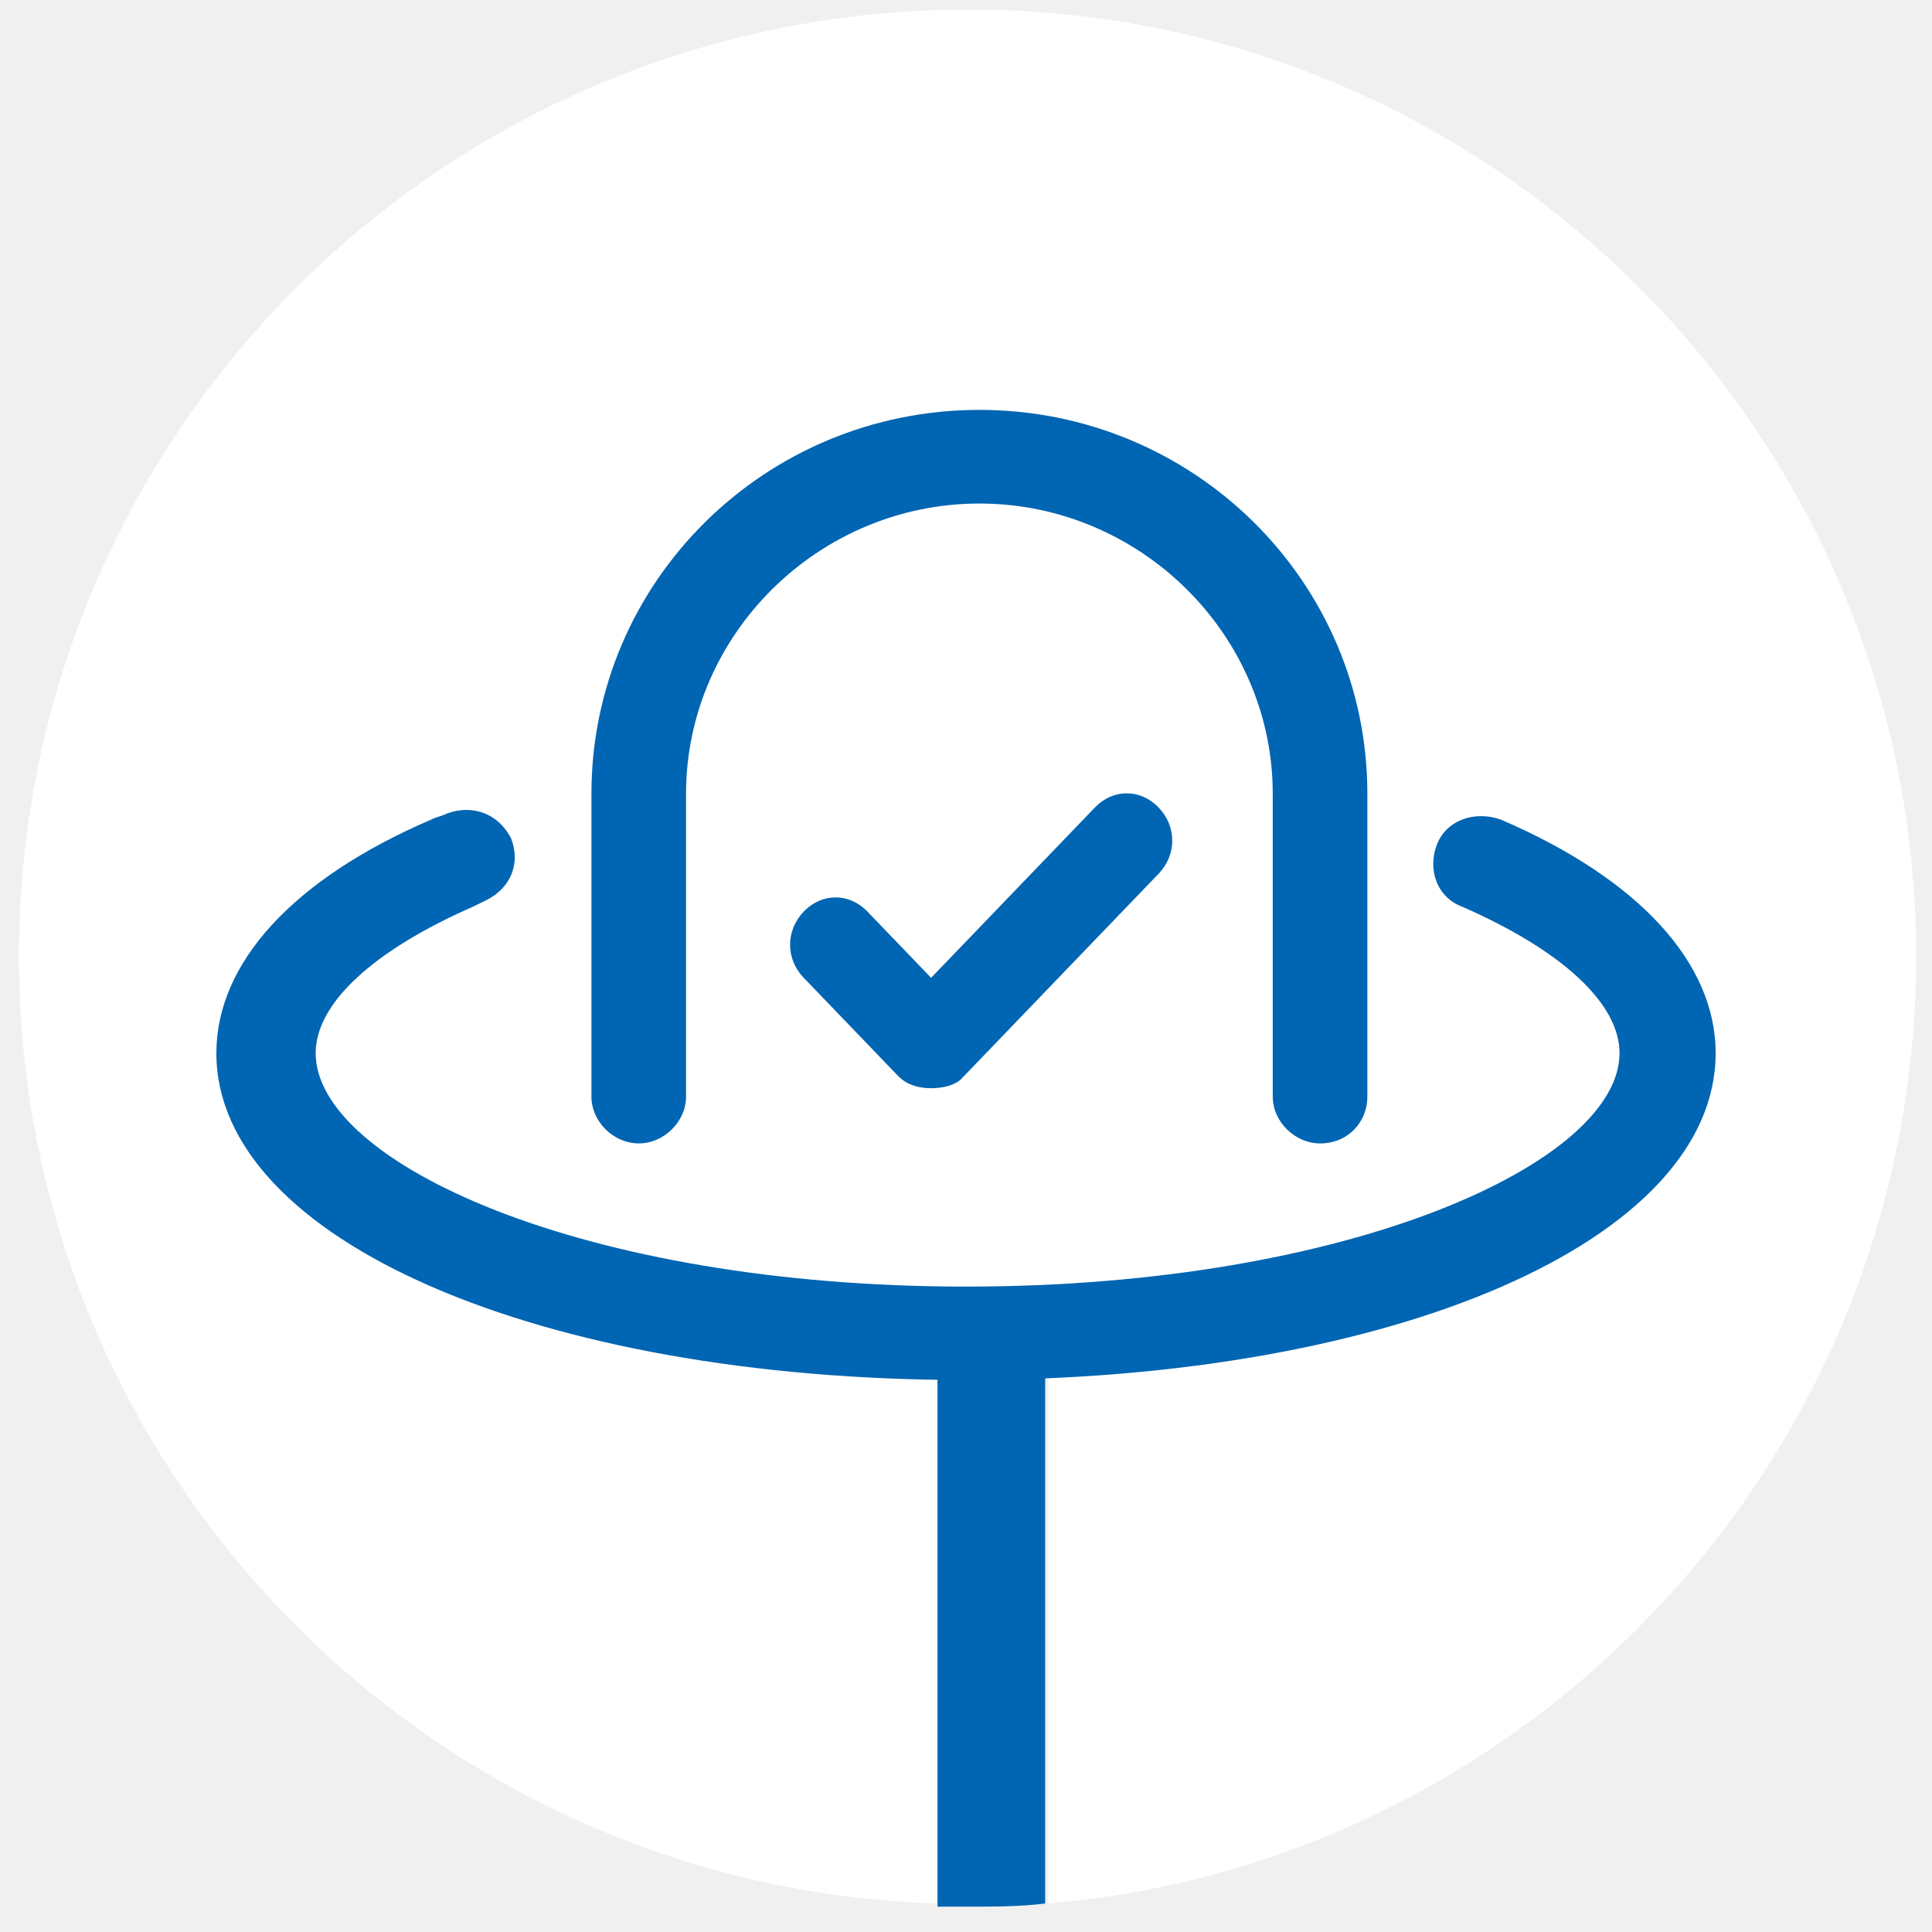
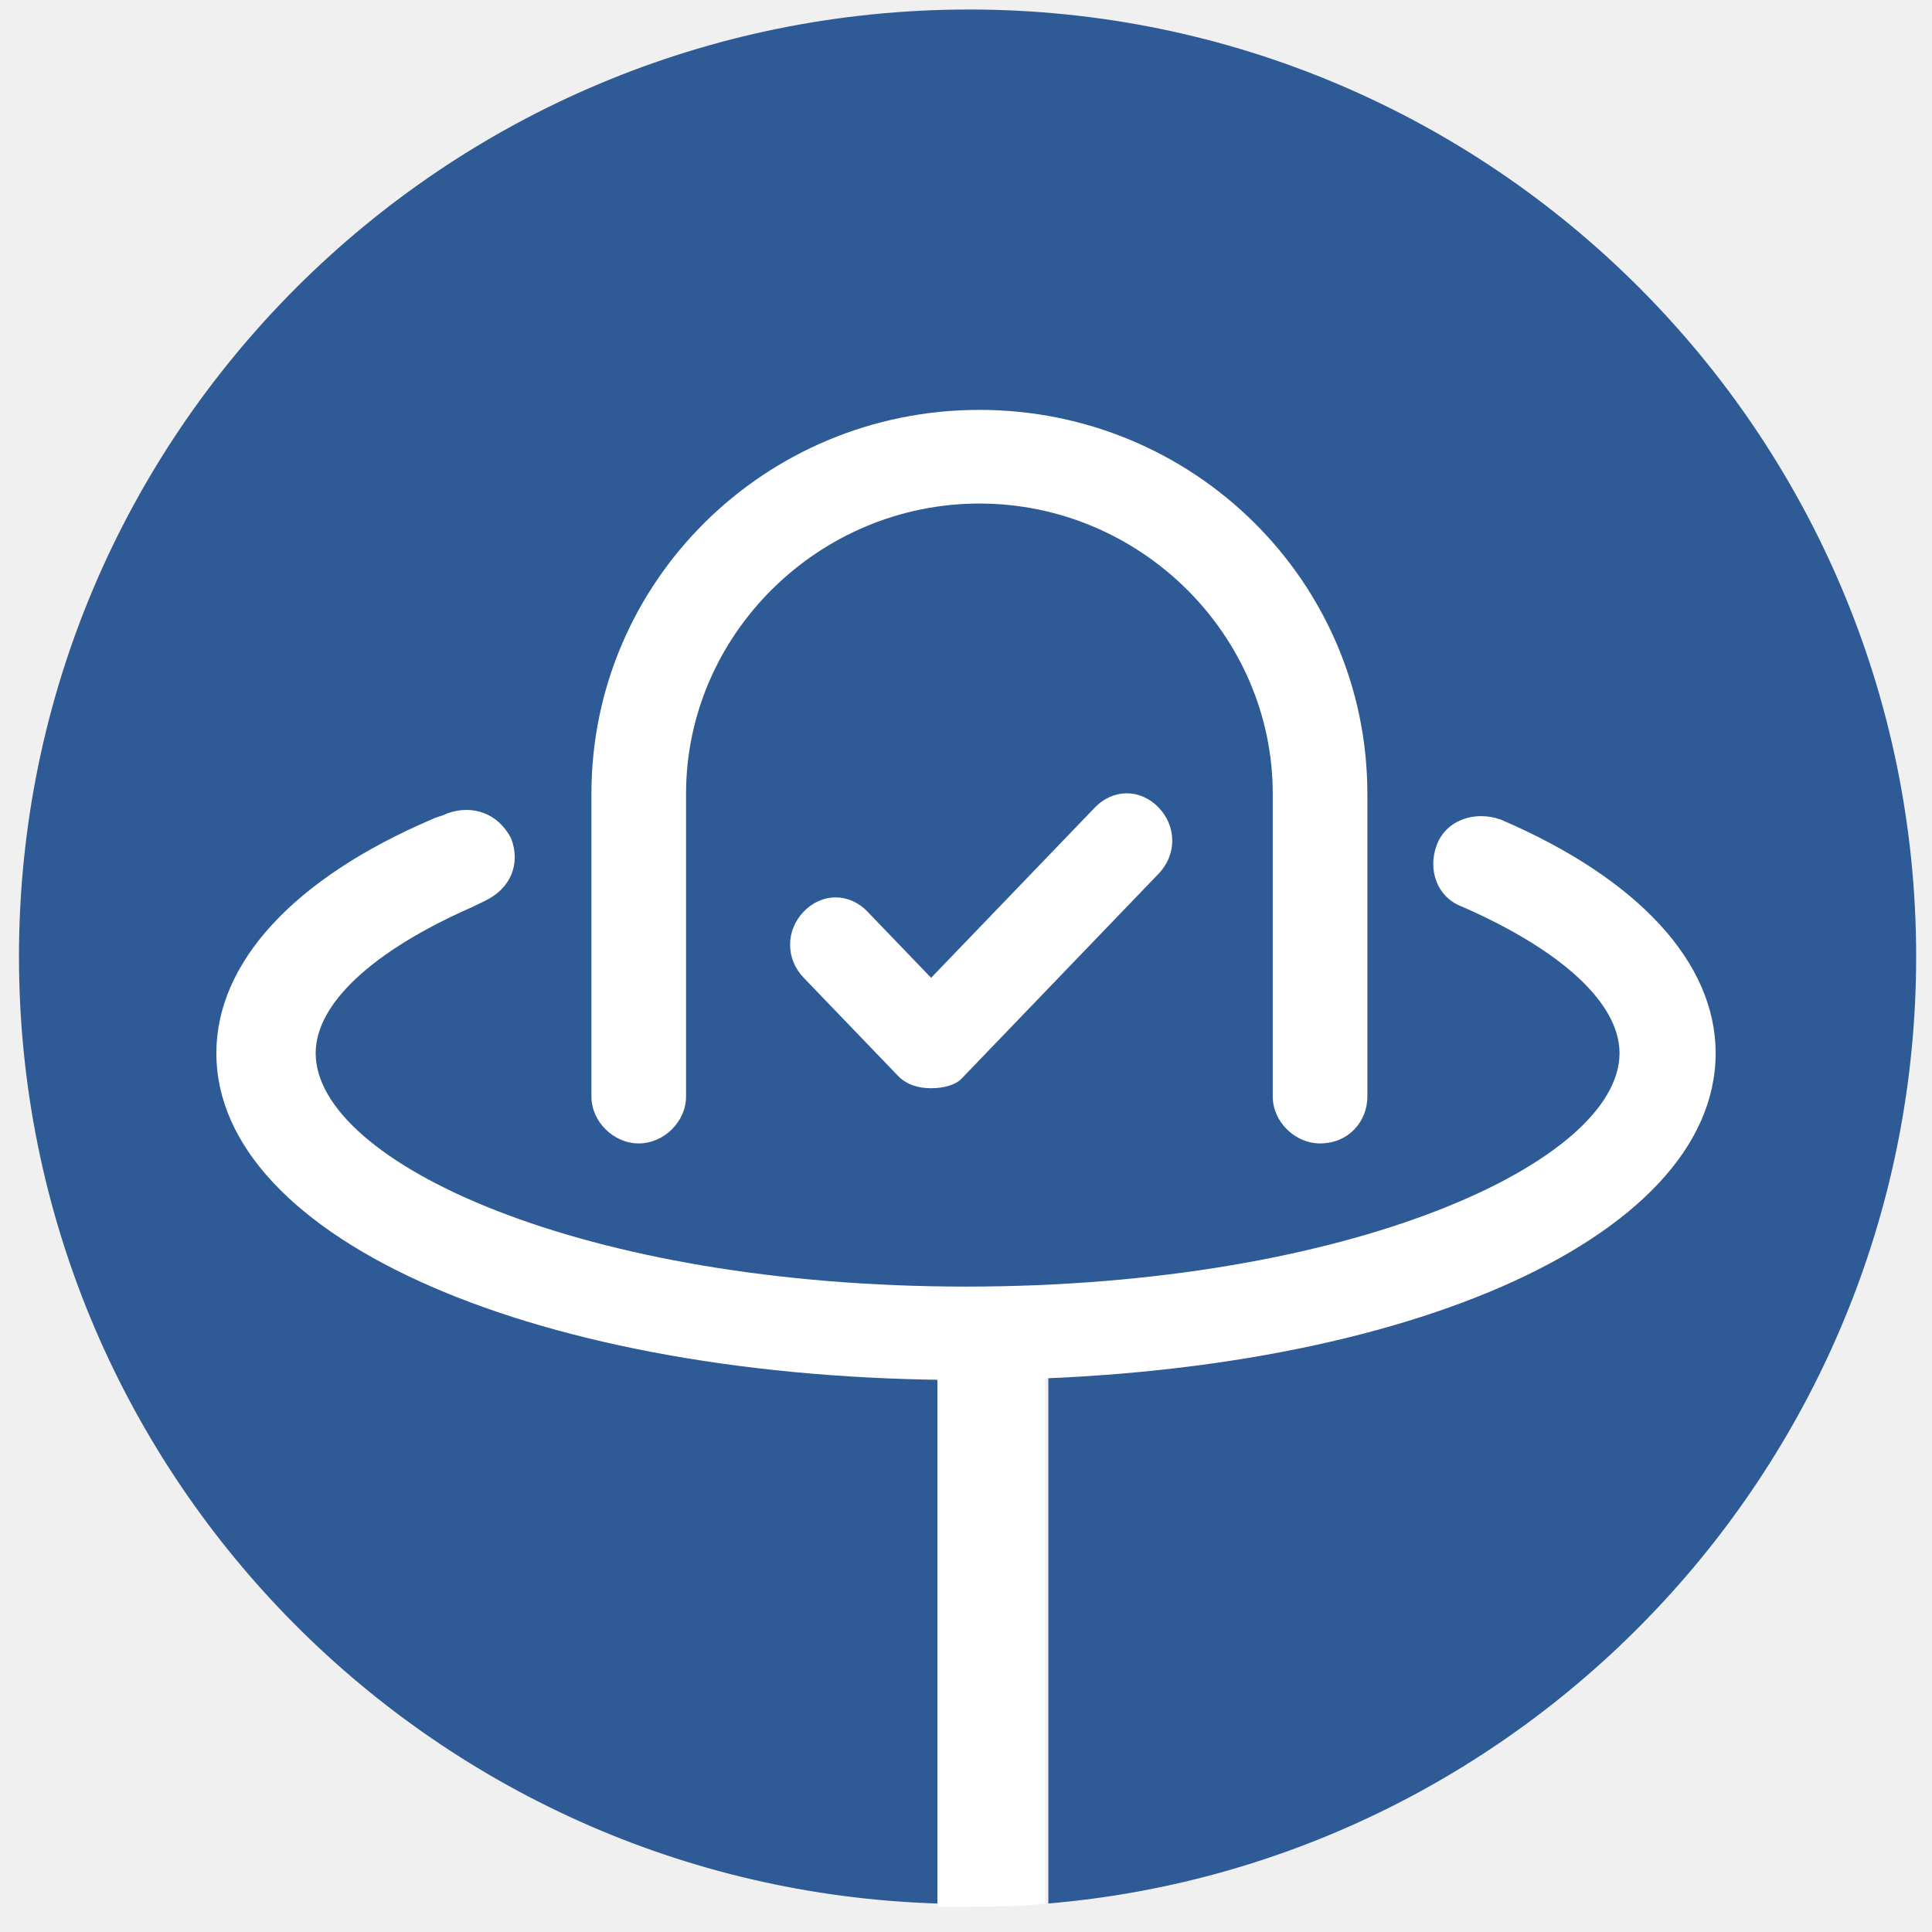
<svg xmlns="http://www.w3.org/2000/svg" width="40px" height="40px" viewBox="0 0 40 40" version="1.1">
  <g id="Screens" stroke="none" stroke-width="1" fill="none" fill-rule="evenodd">
    <g id="Artboard" transform="translate(-12, -26)" fill-rule="nonzero">
      <g id="tattle_monogram" transform="translate(12, 26)">
        <g id="XMLID_623_">
-           <path d="M39.672,19.803 C39.672,8.984 30.885,0.197 20.066,0.197 C9.18,0.197 0.393,8.984 0.393,19.803 C0.393,30.426 8.852,39.082 19.41,39.41 L19.41,27.934 L21.705,27.934 L21.705,39.41 C31.738,38.557 39.672,30.098 39.672,19.803 Z" id="XMLID_624_" fill="#FFFFFF" />
-           <path d="M19.41,27.934 L19.41,39.475 C19.607,39.475 19.803,39.475 20,39.475 C20.59,39.475 21.115,39.475 21.639,39.41 L21.639,27.934 L19.41,27.934 Z" id="XMLID_626_" fill="#0065B2" />
+           <path d="M39.672,19.803 C39.672,8.984 30.885,0.197 20.066,0.197 C9.18,0.197 0.393,8.984 0.393,19.803 C0.393,30.426 8.852,39.082 19.41,39.41 L19.41,27.934 L21.705,27.934 L21.705,39.41 C31.738,38.557 39.672,30.098 39.672,19.803 Z" id="XMLID_624_" fill="#2e5b95" />
+           <path d="M19.41,27.934 L19.41,39.475 C19.607,39.475 19.803,39.475 20,39.475 C20.59,39.475 21.115,39.475 21.639,39.41 L21.639,27.934 L19.41,27.934 Z" id="XMLID_626_" fill="#FFFFFF" />
        </g>
-         <g id="XMLID_617_" transform="translate(12.2449, 8.163265)" fill="#0065B2">
+         <g id="XMLID_617_" transform="translate(12.2449, 8.163265)" fill="#FFFFFF">
          <path d="M15.086,15.51 C14.563,15.51 14.106,15.058 14.106,14.541 L14.106,8.272 C14.106,4.976 11.363,2.262 8.033,2.262 C4.702,2.262 1.959,4.976 1.959,8.272 L1.959,14.541 C1.959,15.058 1.502,15.51 0.98,15.51 C0.457,15.51 0,15.058 0,14.541 L0,8.272 C0,3.878 3.592,0.323 8.033,0.323 C12.473,0.323 16.065,3.878 16.065,8.272 L16.065,14.541 C16.065,15.058 15.673,15.51 15.086,15.51 Z" id="XMLID_45_" />
        </g>
-         <g id="XMLID_616_" transform="translate(16.32653, 16.32653)" fill="#0065B2">
+         <g id="XMLID_616_" transform="translate(16.32653, 16.32653)" fill="#FFFFFF">
          <path d="M2.951,6.204 C2.7,6.204 2.449,6.139 2.261,5.943 L0.314,3.918 C-0.063,3.527 -0.063,2.939 0.314,2.547 C0.691,2.155 1.256,2.155 1.633,2.547 L2.951,3.918 L6.342,0.392 C6.719,0 7.284,0 7.661,0.392 C8.038,0.784 8.038,1.371 7.661,1.763 L3.579,6.008 C3.454,6.139 3.203,6.204 2.951,6.204 Z" id="XMLID_44_" />
        </g>
-         <g id="XMLID_537_" transform="translate(4.081633, 16.32653)" fill="#0065B2">
+         <g id="XMLID_537_" transform="translate(4.081633, 16.32653)" fill="#FFFFFF">
          <path d="M15.918,12.245 C7.097,12.245 0.398,9.345 0.398,5.478 C0.398,3.609 1.99,1.869 4.842,0.644 C4.974,0.58 5.041,0.58 5.173,0.516 C5.704,0.322 6.235,0.516 6.5,1.031 C6.699,1.547 6.5,2.062 5.969,2.32 L5.704,2.449 C3.648,3.351 2.454,4.447 2.454,5.478 C2.454,7.734 7.959,10.311 15.918,10.311 C23.878,10.311 29.449,7.734 29.449,5.478 C29.449,4.447 28.255,3.351 26.199,2.449 C25.668,2.256 25.469,1.676 25.668,1.16 C25.867,0.644 26.464,0.451 26.995,0.644 C29.847,1.869 31.439,3.609 31.439,5.478 C31.439,9.345 24.806,12.245 15.918,12.245 Z" id="XMLID_43_" />
        </g>
      </g>
    </g>
  </g>
</svg>
